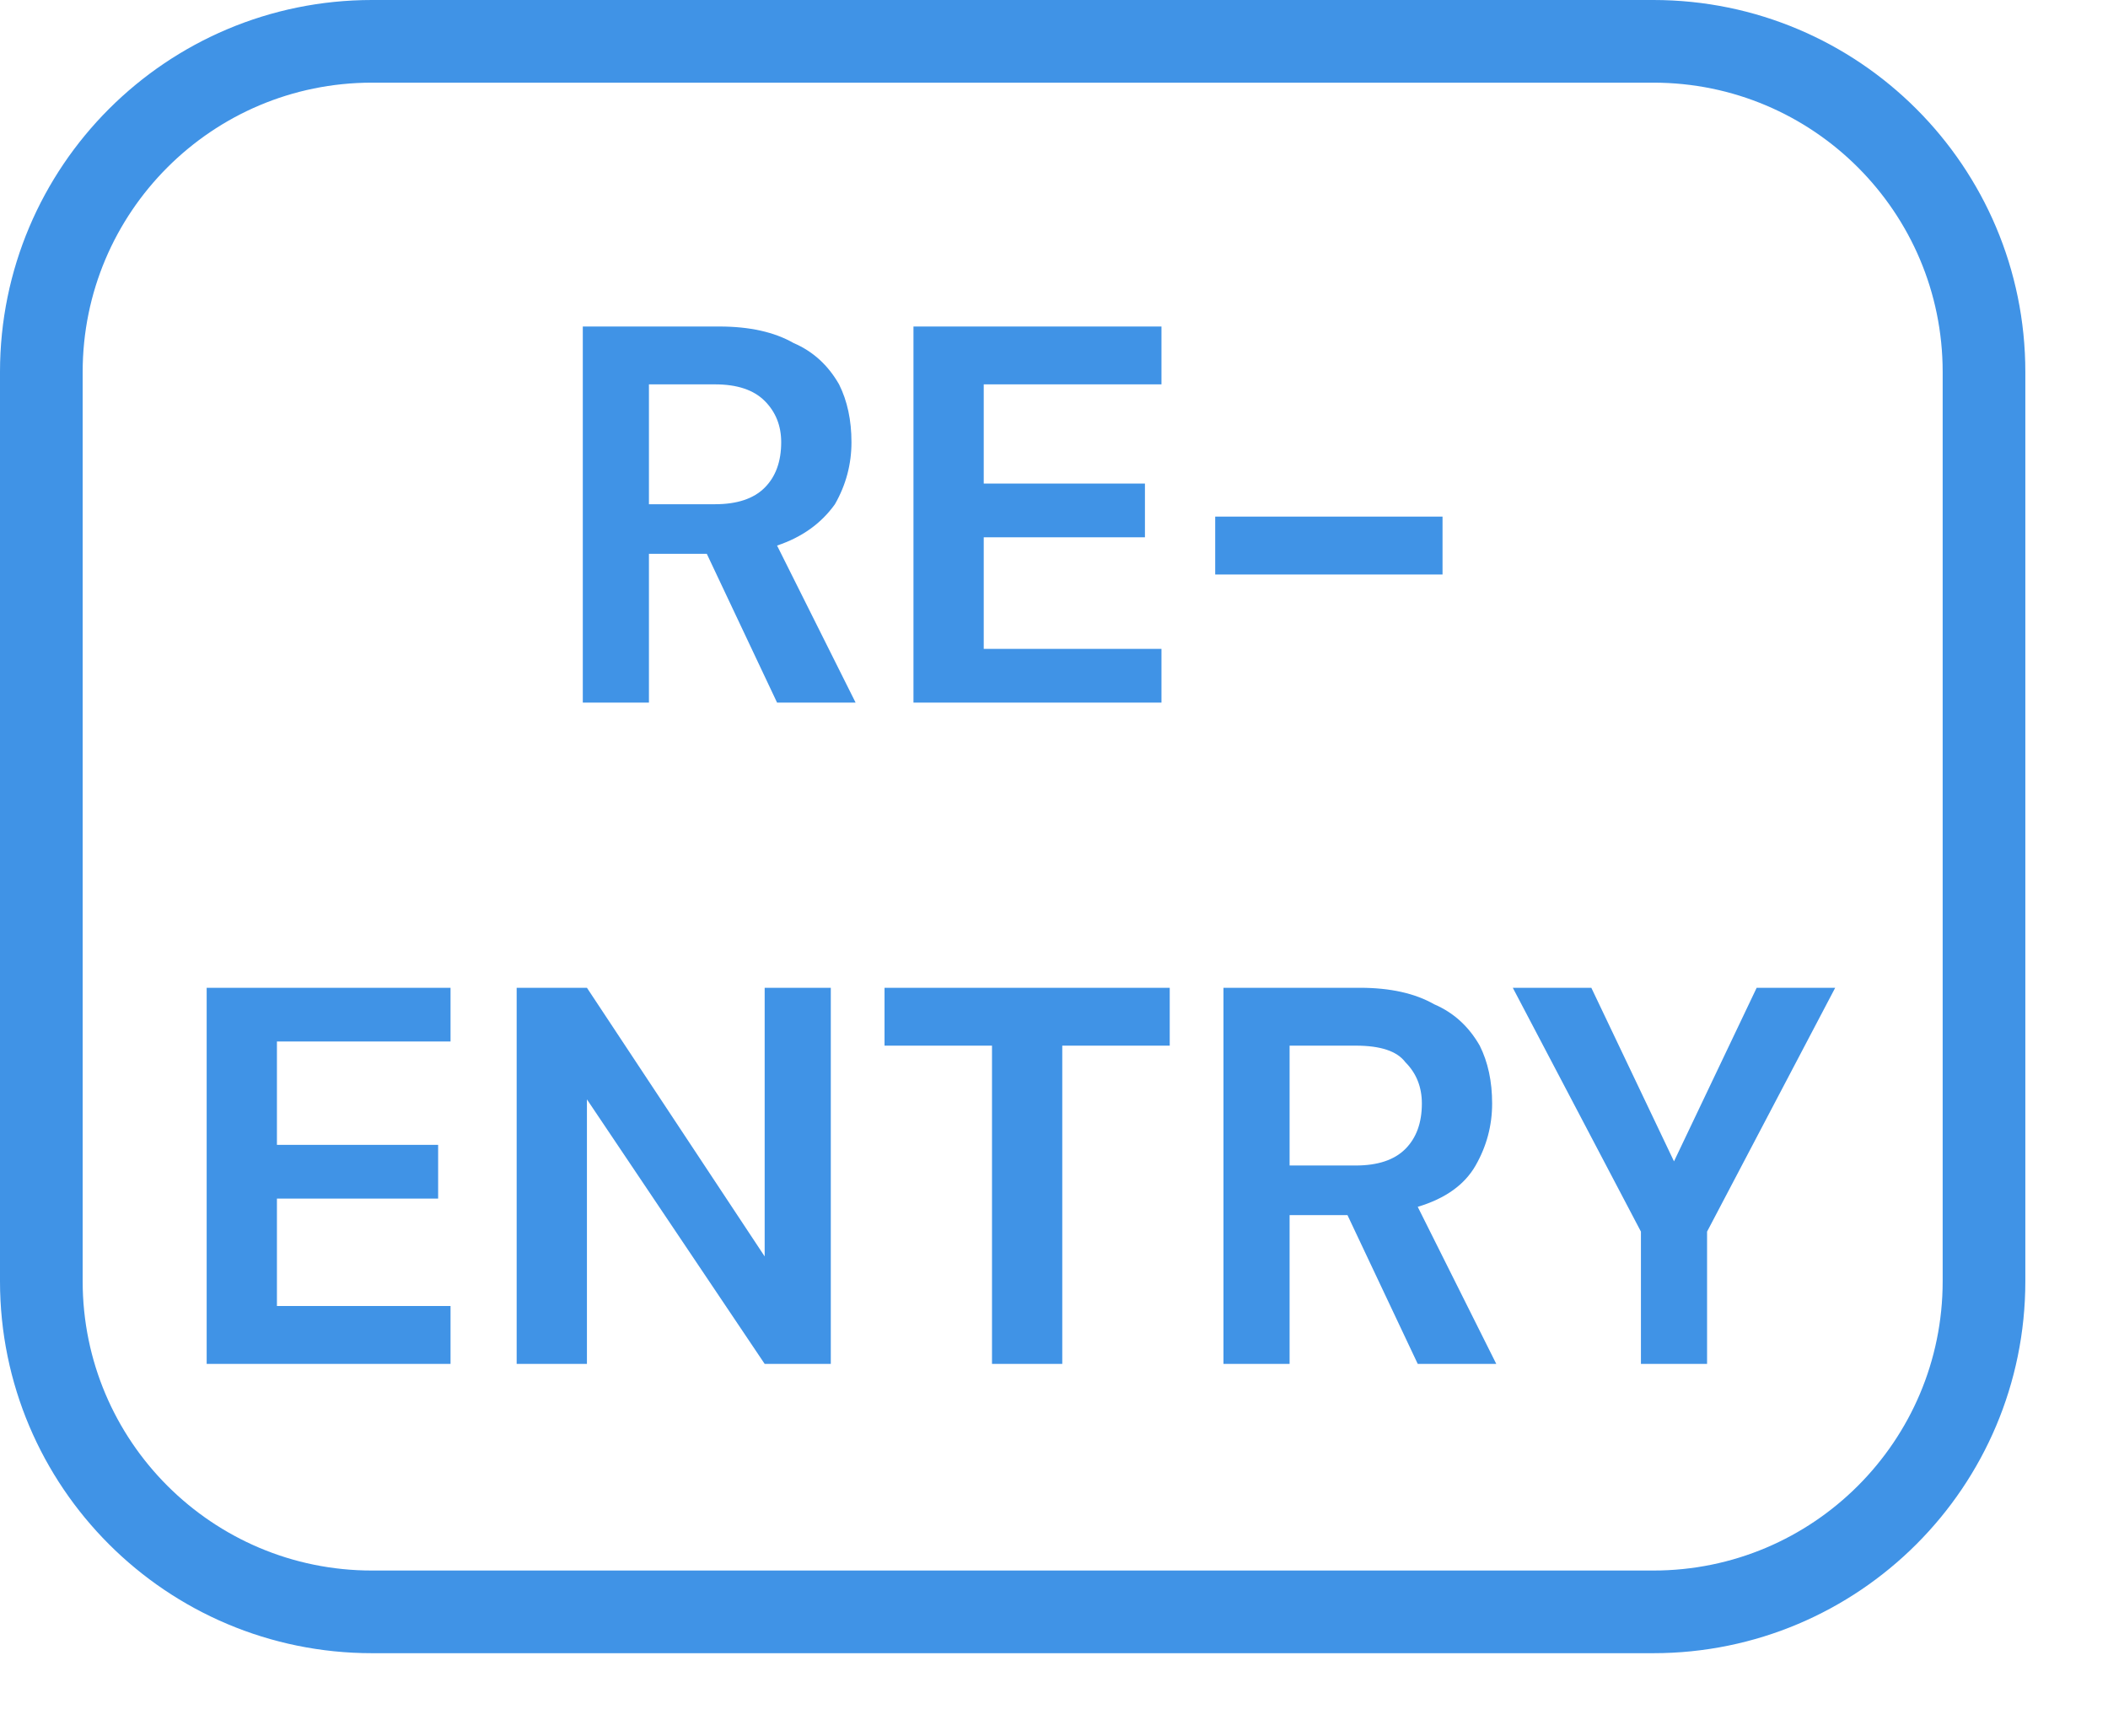
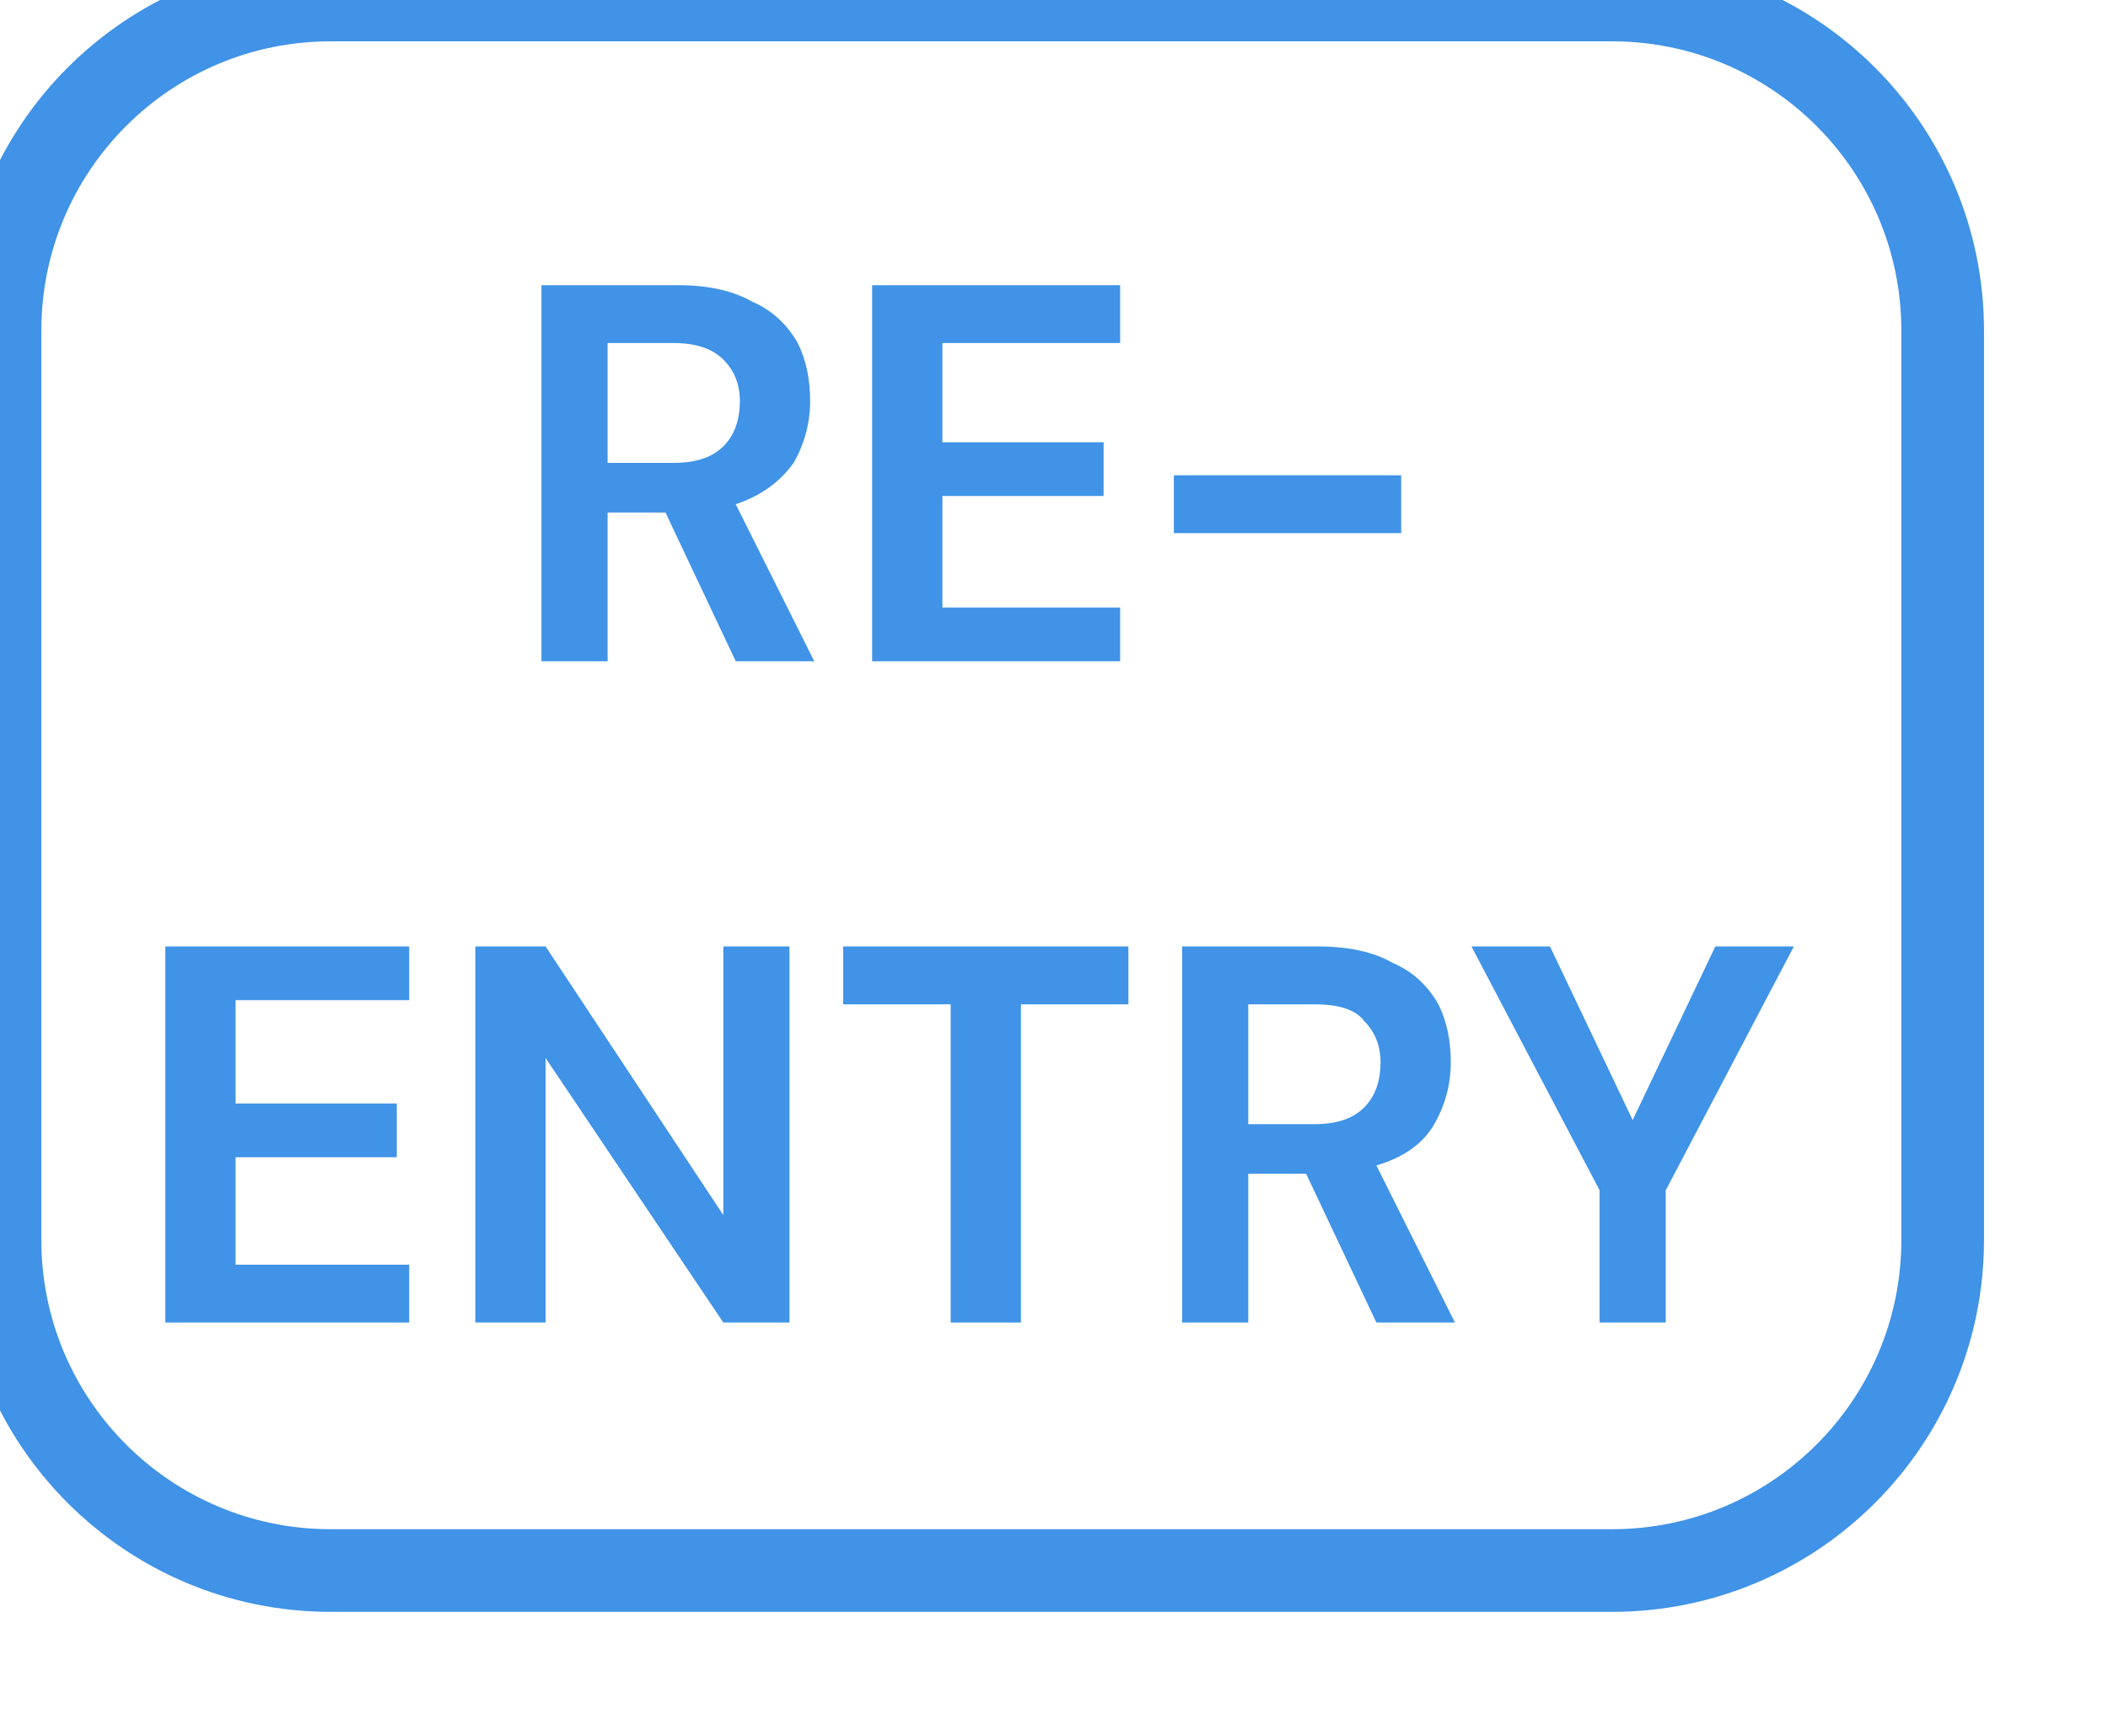
- <svg xmlns="http://www.w3.org/2000/svg" version="1.2" viewBox="0 0 51 42" width="51" height="42">
+ <svg xmlns="http://www.w3.org/2000/svg" version="1.2" viewBox="1 1 51 42" width="51" height="42">
  <style>
		.s0 { fill: #4093e6 } 
		.s1 { fill: none;stroke: #4093e6;stroke-width: 2 } 
	</style>
  <path id="RE- ENTRY" class="s0" aria-label="RE- ENTRY" d="m15.7 17h-1.6v-9.1h3.3q1.1 0 1.8 0.4 0.7 0.3 1.1 1 0.3 0.6 0.3 1.4 0 0.8-0.4 1.5-0.5 0.7-1.4 1l1.9 3.8h-1.9l-1.7-3.6h-1.4zm0-7.7v2.9h1.6q0.8 0 1.2-0.4 0.4-0.4 0.4-1.1 0-0.6-0.4-1-0.4-0.4-1.2-0.4zm12.4 7.7h-6v-9.1h6v1.4h-4.3v2.4h3.9v1.3h-3.9v2.7h4.3zm6.8-3.1h-5.5v-1.4h5.5zm-24 19.1h-5.9v-9.1h5.9v1.3h-4.2v2.5h3.9v1.3h-3.9v2.6h4.2zm3.3 0h-1.7v-9.1h1.7l4.3 6.5v-6.5h1.6v9.1h-1.6l-4.3-6.4zm11.5 0h-1.7v-7.7h-2.6v-1.4h6.9v1.4h-2.6zm5.5 0h-1.6v-9.1h3.3q1.1 0 1.8 0.4 0.7 0.3 1.1 1 0.3 0.6 0.3 1.4 0 0.8-0.4 1.5-0.4 0.7-1.4 1l1.9 3.8h-1.9l-1.7-3.6h-1.4zm0-7.7v2.9h1.6q0.8 0 1.2-0.4 0.4-0.4 0.4-1.1 0-0.6-0.4-1-0.3-0.4-1.2-0.4zm10.1 7.7h-1.6v-3.2l-3.1-5.9h1.9l2 4.2 2-4.2h1.9l-3.1 5.9z" />
  <rect id="Shape 1" class="s1" x="1" y="1" width="47" height="38" rx="8" />
</svg>
